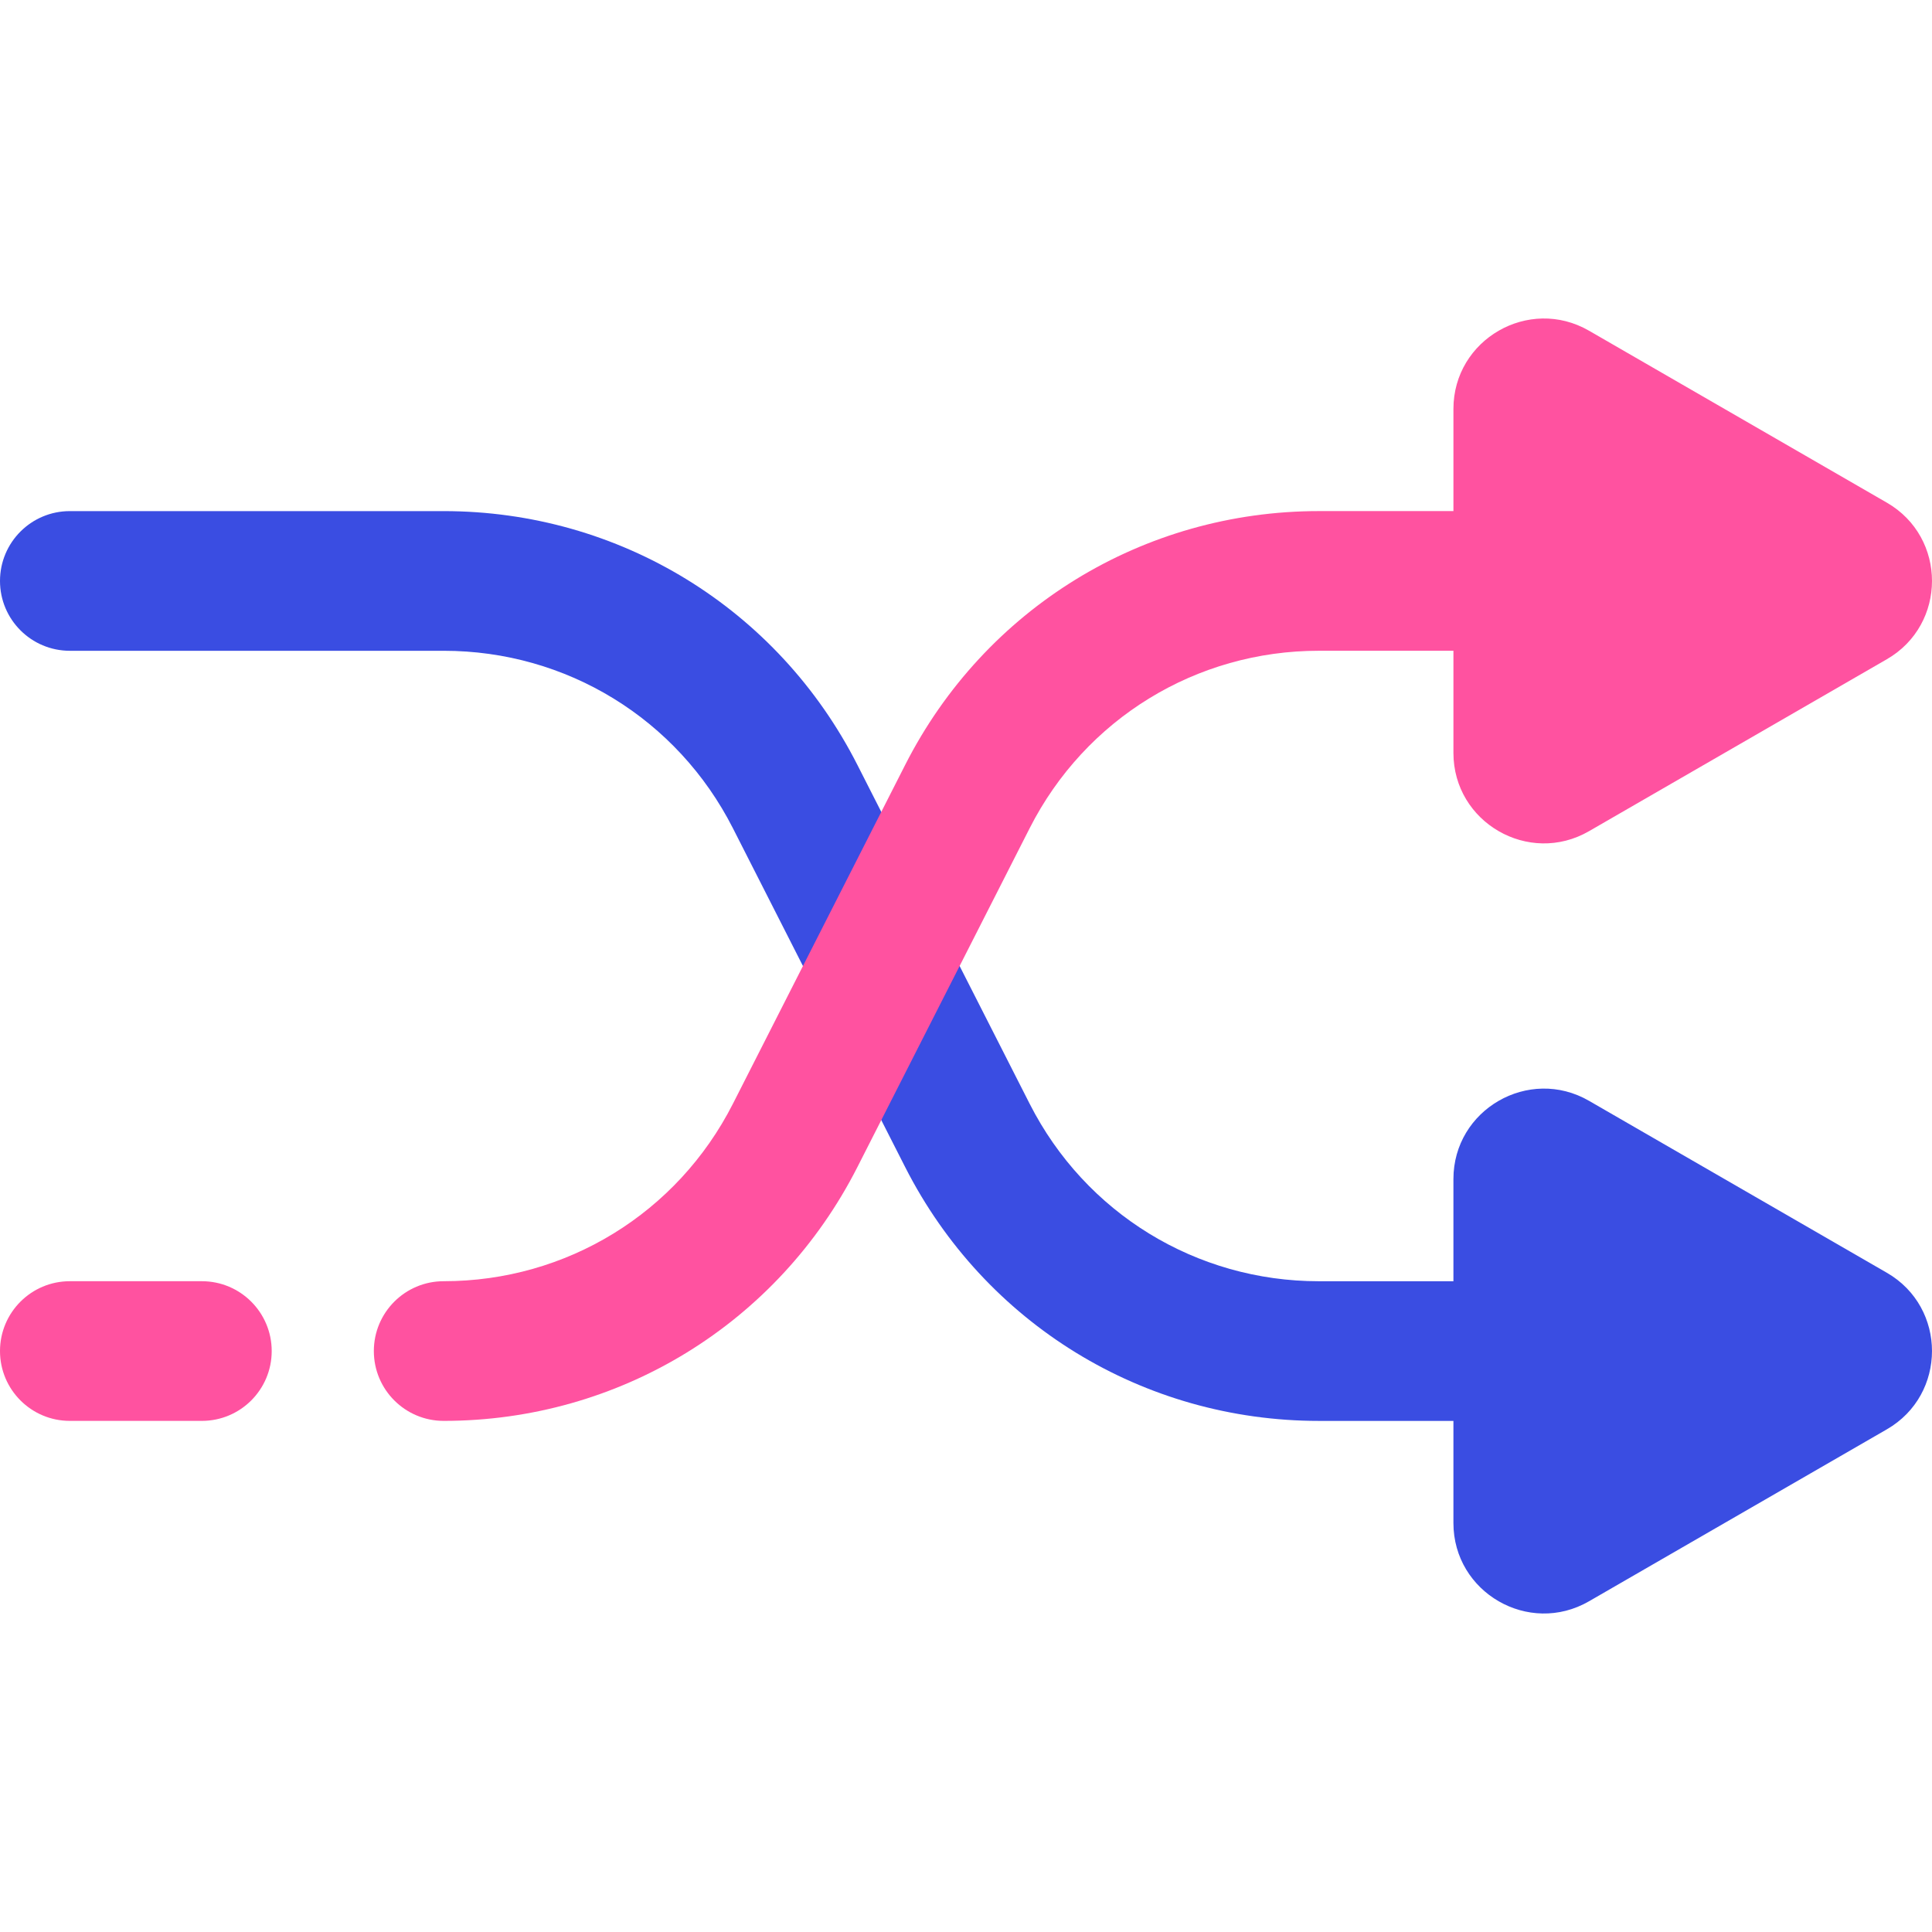
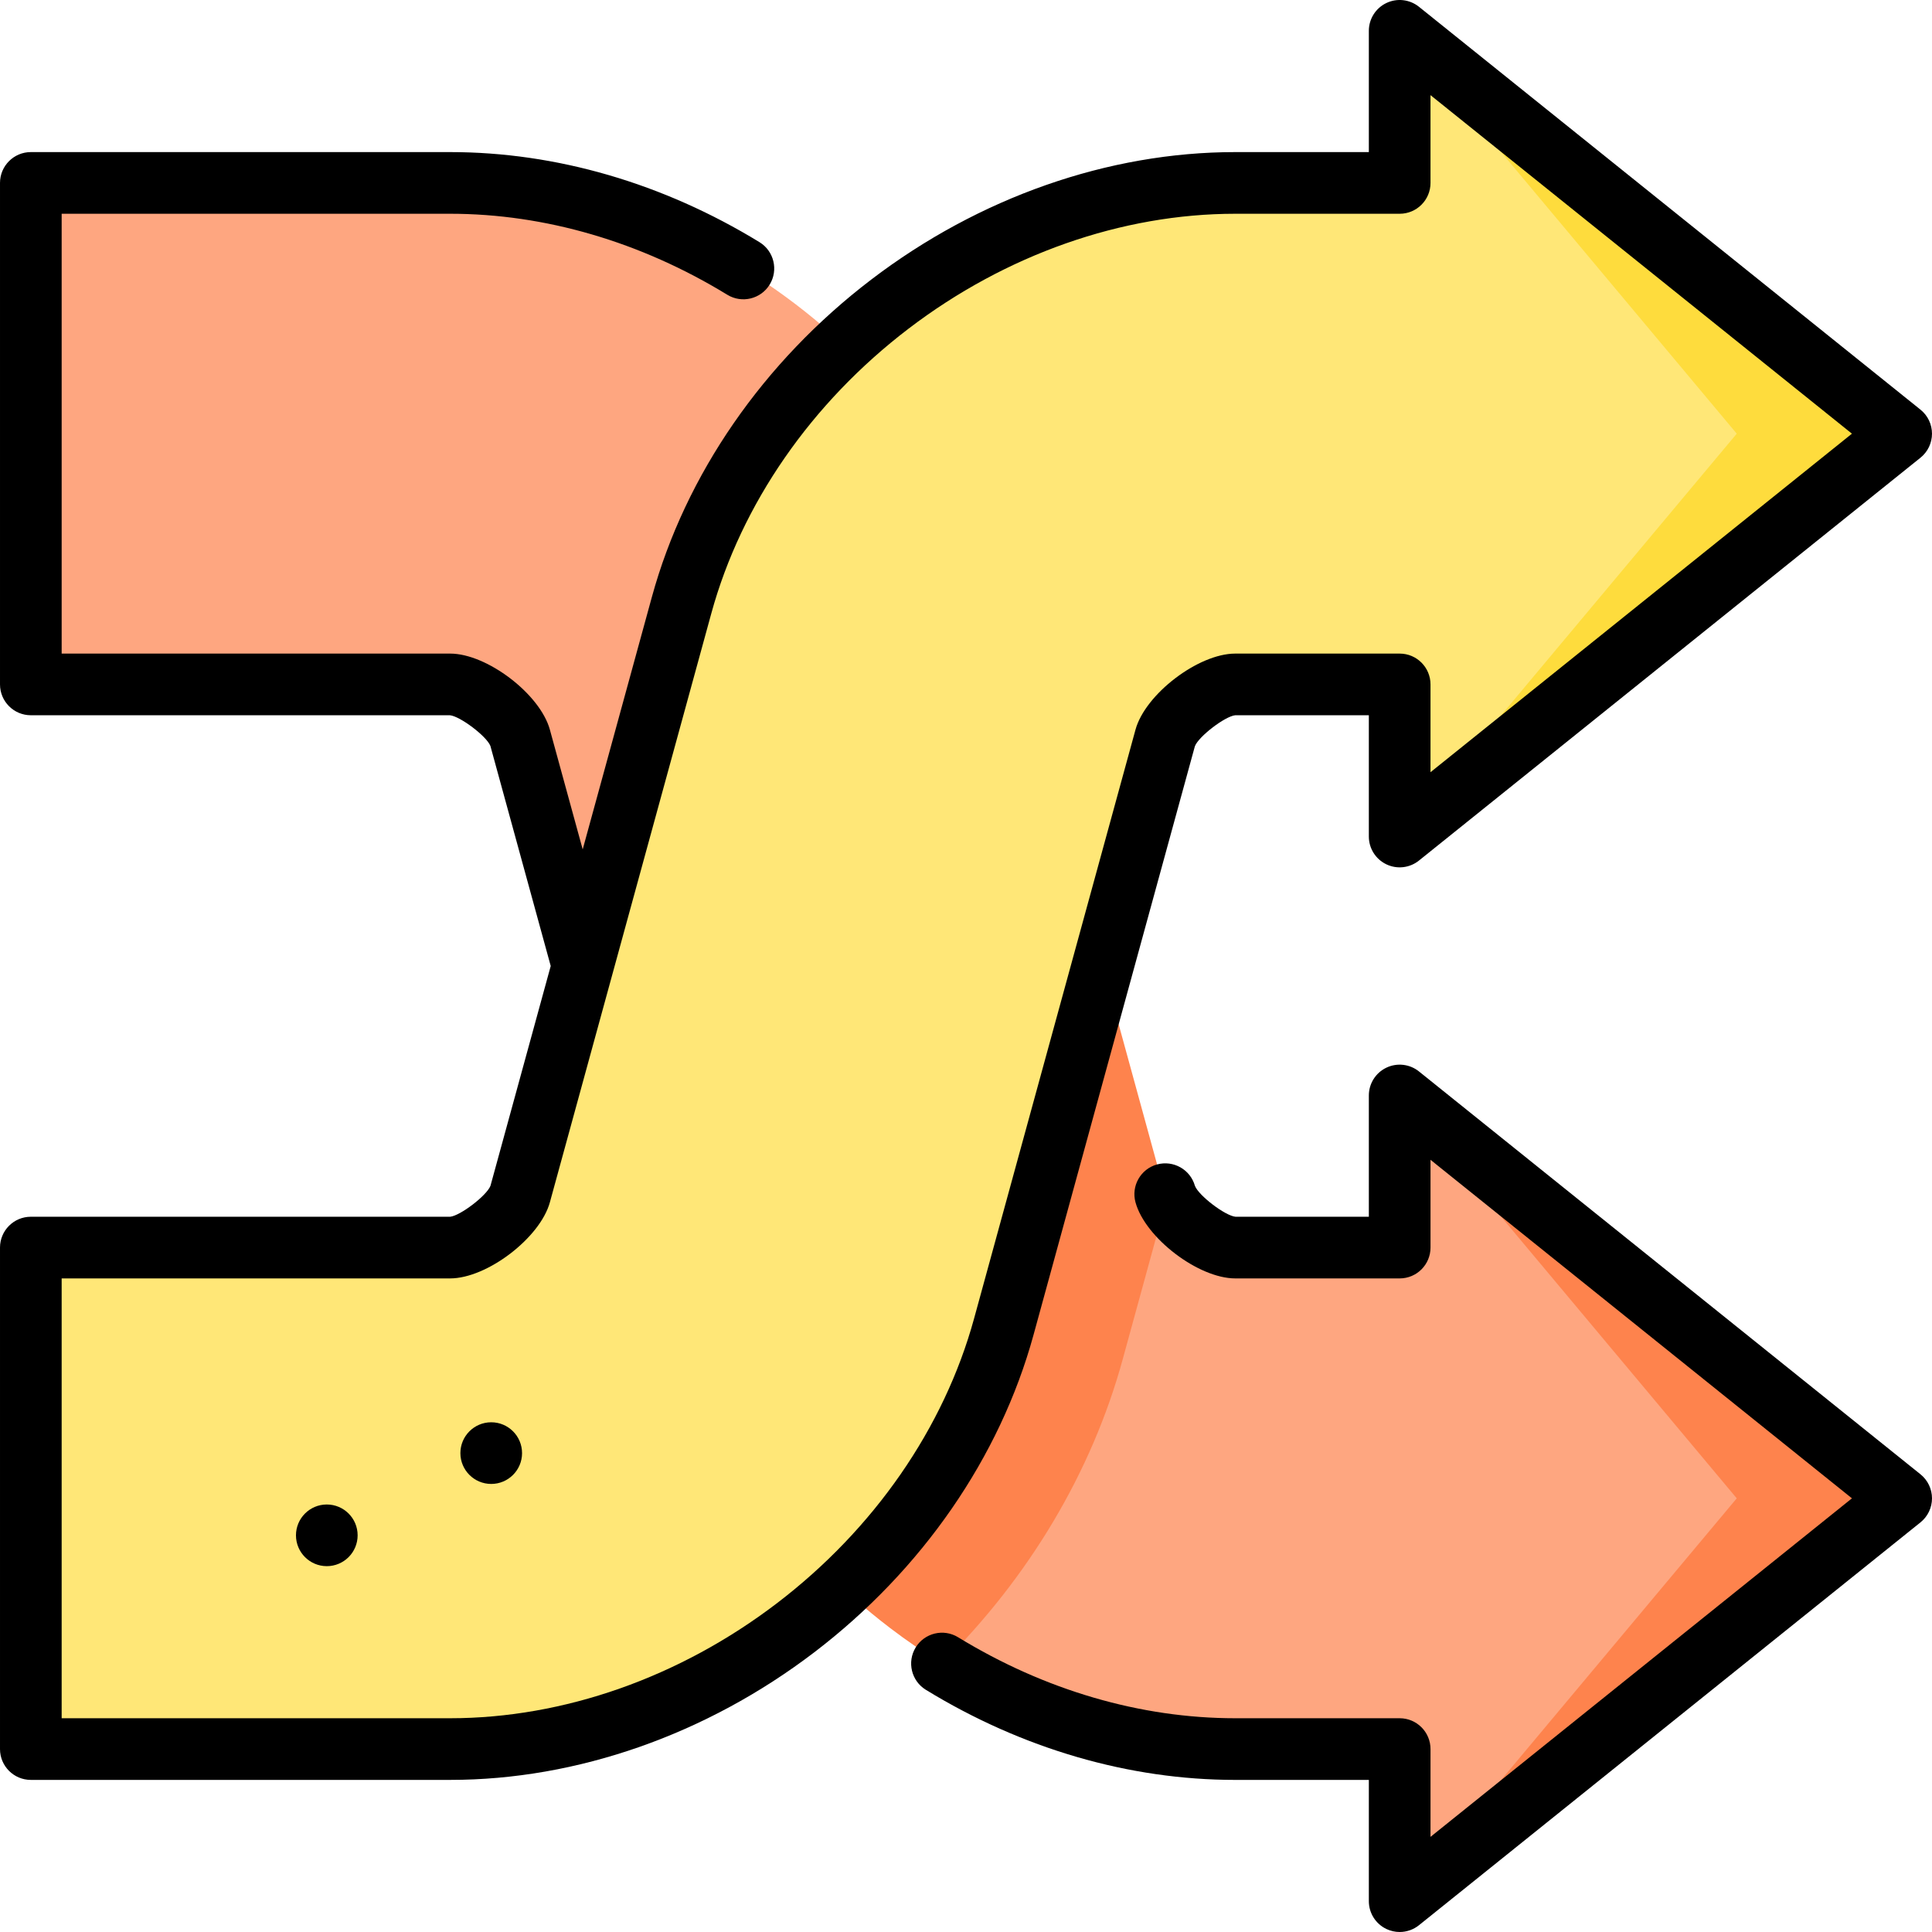
<svg xmlns="http://www.w3.org/2000/svg" height="800px" width="800px" version="1.1" id="Layer_1" viewBox="0 0 512.001 512.001" xml:space="preserve">
-   <g>
-     <path style="fill:#3A4DE2;" d="M448.595,376.555h-99.072c-46.54,0-88.552-25.772-109.641-67.258l-45.657-89.815   c-14.744-29.002-44.112-47.018-76.647-47.018H18.507C8.286,172.465,0,164.179,0,153.958s8.286-18.507,18.507-18.507h99.072   c46.54,0,88.552,25.772,109.641,67.259l45.657,89.815c14.744,29.001,44.112,47.018,76.647,47.018h99.072   C473.05,339.542,473.074,376.555,448.595,376.555z" />
-     <path style="fill:#3A4DE2;" d="M385.173,403.617v-91.149c0-18.43,19.996-29.944,35.929-20.743l78.937,45.573   c15.961,9.215,15.933,32.288,0,41.487l-78.937,45.574C405.147,433.574,385.173,422.02,385.173,403.617z" />
-   </g>
-   <g>
-     <path style="fill:#FF52A0;" d="M117.579,376.549c-10.221,0-18.507-8.286-18.507-18.507s8.286-18.507,18.507-18.507   c32.535,0,61.903-18.016,76.647-47.018l45.657-89.815c21.089-41.487,63.101-67.258,109.641-67.258h99.072   c24.455,0,24.481,37.013,0,37.013h-99.072c-32.535,0-61.905,18.016-76.647,47.018l-45.657,89.815   C206.13,350.777,164.118,376.549,117.579,376.549z" />
-     <path style="fill:#FF52A0;" d="M53.496,376.549h-34.99C8.286,376.549,0,368.263,0,358.043s8.286-18.507,18.507-18.507h34.99   c10.221,0,18.507,8.286,18.507,18.507S63.718,376.549,53.496,376.549z" />
-     <path style="fill:#FF52A0;" d="M421.103,87.639l78.937,45.574c15.96,9.215,15.935,32.288,0,41.487l-78.937,45.574   c-15.96,9.215-35.929-2.344-35.929-20.743v-91.149C385.173,89.957,405.165,78.436,421.103,87.639z" />
-   </g>
+   <polygon style="fill:#FE834D;" points="503.83,397.073 370.928,503.83 427.575,397.073 370.928,290.316 " />
+   <path style="fill:#FEA680;" d="M210.823,80.609c-27.165-20.72-59.674-32.132-91.538-32.132H8.171v132.902h111.115  c6.035,0,16.959,8.333,18.555,14.153l42.784,156.073l85.39-191.208C257.59,129.666,237.99,101.331,210.823,80.609z" />
+   <polygon style="fill:#FEDC3D;" points="503.83,114.928 370.928,221.686 427.575,114.928 370.928,8.171 " />
+   <path style="fill:#FEA680;" d="M460.256,397.073l-89.328-106.757v40.306h-43.574c-5.654,0-15.589-7.31-18.138-13.007  l-59.577,123.229c24.031,14.717,51.091,22.681,77.715,22.681h43.574v40.306L460.256,397.073z" />
+   <path style="fill:#FE834D;" d="M309.216,317.615l-11.689,42.627c-8.192,29.903-24.892,57.834-47.888,80.602  c-4.739-2.887-9.358-6.046-13.824-9.456c-27.169-20.72-46.766-49.054-55.187-79.785l85.384-191.205l42.79,156.073  C308.9,316.842,309.041,317.223,309.216,317.615z" />
+   <path style="fill:#FFE777;" d="M460.256,114.928L370.928,8.171v40.306h-43.574c-31.864,0-64.373,11.412-91.538,32.132  c-27.167,20.721-46.766,49.056-55.19,79.787l-42.784,156.073c-1.596,5.82-12.521,14.153-18.555,14.153H8.171v132.902h111.115  c31.864,0,64.373-11.412,91.538-32.132c27.167-20.721,46.766-49.056,55.19-79.787l42.784-156.073  c1.596-5.82,12.521-14.153,18.555-14.153h43.574v40.306L460.256,114.928z" />
+   <circle cx="86.605" cy="406.877" r="8.17" />
+   <circle cx="130.179" cy="385.09" r="8.17" />
+   <path d="M316.655,197.768c0.973-2.589,8.023-7.967,10.699-8.218h35.404v32.136c0,3.144,1.804,6.009,4.638,7.367  c2.835,1.361,6.196,0.973,8.648-0.998l132.902-106.757c1.93-1.55,3.053-3.892,3.053-6.369s-1.123-4.819-3.053-6.369L376.045,1.801  c-2.451-1.968-5.814-2.358-8.648-0.998c-2.835,1.36-4.638,4.223-4.638,7.367v32.136h-35.404c-33.644,0-67.912,12.006-96.493,33.806  c-28.58,21.8-49.22,51.676-58.115,84.124l-18.327,66.862l-8.697-31.728c-2.583-9.42-16.665-20.162-26.434-20.162H16.341V56.647  h102.945c25.104,0,50.505,7.423,73.457,21.468c3.849,2.354,8.877,1.143,11.233-2.704c2.355-3.849,1.144-8.878-2.705-11.235  c-25.519-15.616-53.869-23.87-81.985-23.87H8.171c-4.512,0-8.17,3.658-8.17,8.17v132.902c0,4.513,3.658,8.17,8.17,8.17  l111.036-0.002c2.755,0.253,9.805,5.631,10.755,8.145l15.984,58.311l-15.961,58.231c-0.973,2.589-8.023,7.966-10.699,8.218H8.171  c-4.512,0-8.17,3.657-8.17,8.17v132.902c0,4.513,3.658,8.17,8.17,8.17h111.115c33.644,0,67.912-12.006,96.493-33.806  c28.58-21.8,49.22-51.676,58.115-84.124L316.655,197.768z M205.869,424.896c-25.75,19.641-56.5,30.457-86.584,30.457H16.341V338.792  h102.945c9.769,0,23.852-10.741,26.436-20.164l42.784-156.073c7.953-29.013,26.516-55.808,52.266-75.451  c25.749-19.639,56.499-30.456,86.582-30.456h43.574c4.512,0,8.17-3.657,8.17-8.17V25.214l111.686,89.714l-111.686,89.715v-23.264  c0-4.513-3.658-8.17-8.17-8.17h-43.574c-9.769,0-23.852,10.741-26.436,20.164l-42.783,156.073  C250.181,378.458,231.619,405.254,205.869,424.896z" />
+   <path d="M508.947,390.705L376.045,283.947c-2.451-1.97-5.814-2.358-8.648-0.998c-2.835,1.358-4.638,4.223-4.638,7.367v32.135  l-35.326,0.002c-2.746-0.252-9.765-5.6-10.769-8.197c-1.215-4.319-5.689-6.85-10.025-5.667c-4.352,1.194-6.912,5.689-5.719,10.041  c2.584,9.421,16.666,20.162,26.436,20.162h43.574c4.512,0,8.17-3.657,8.17-8.17v-23.263l111.686,89.714l-111.686,89.715v-23.264  c0-4.513-3.658-8.17-8.17-8.17h-43.574c-25.104,0-50.505-7.423-73.457-21.468c-3.849-2.353-8.878-1.144-11.234,2.704  c-2.355,3.849-1.144,8.878,2.705,11.235c25.519,15.616,53.87,23.87,81.985,23.87h35.404v32.136c0,3.144,1.804,6.009,4.638,7.367  c1.124,0.539,2.33,0.803,3.531,0.803c1.827,0,3.638-0.613,5.118-1.801l132.902-106.757c1.93-1.55,3.053-3.892,3.053-6.369  S510.877,392.254,508.947,390.705z" />
</svg>
